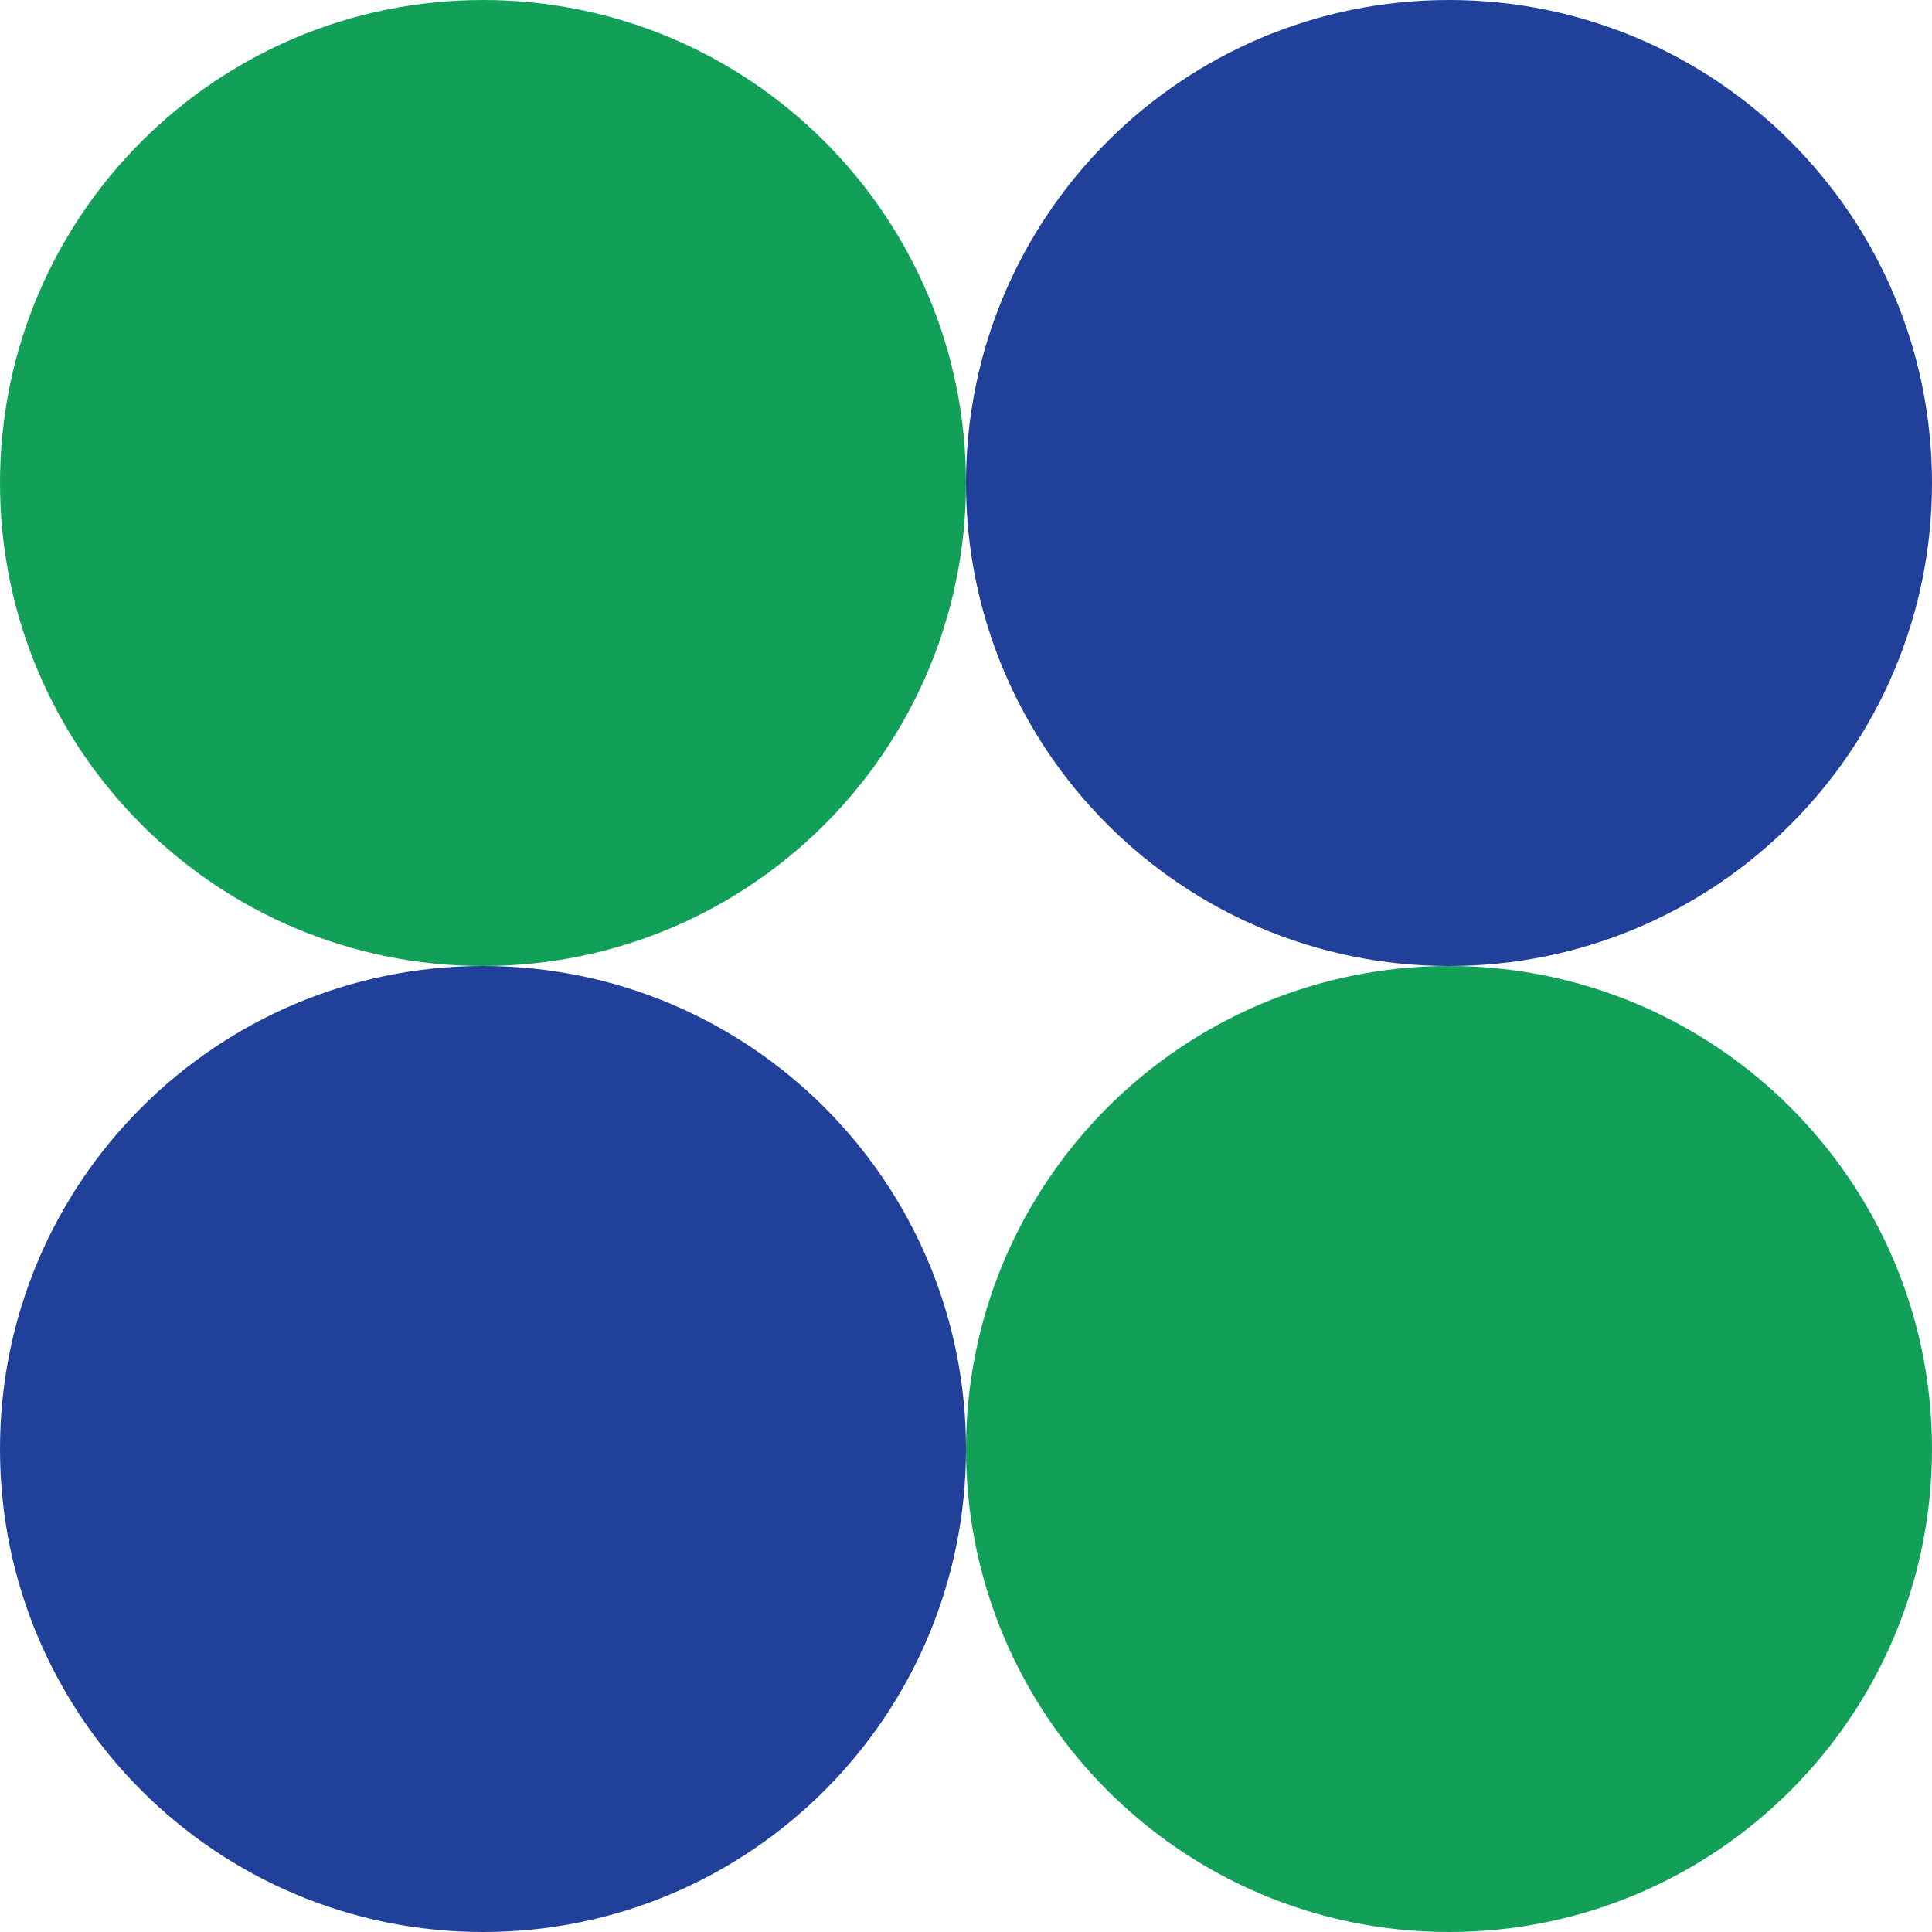
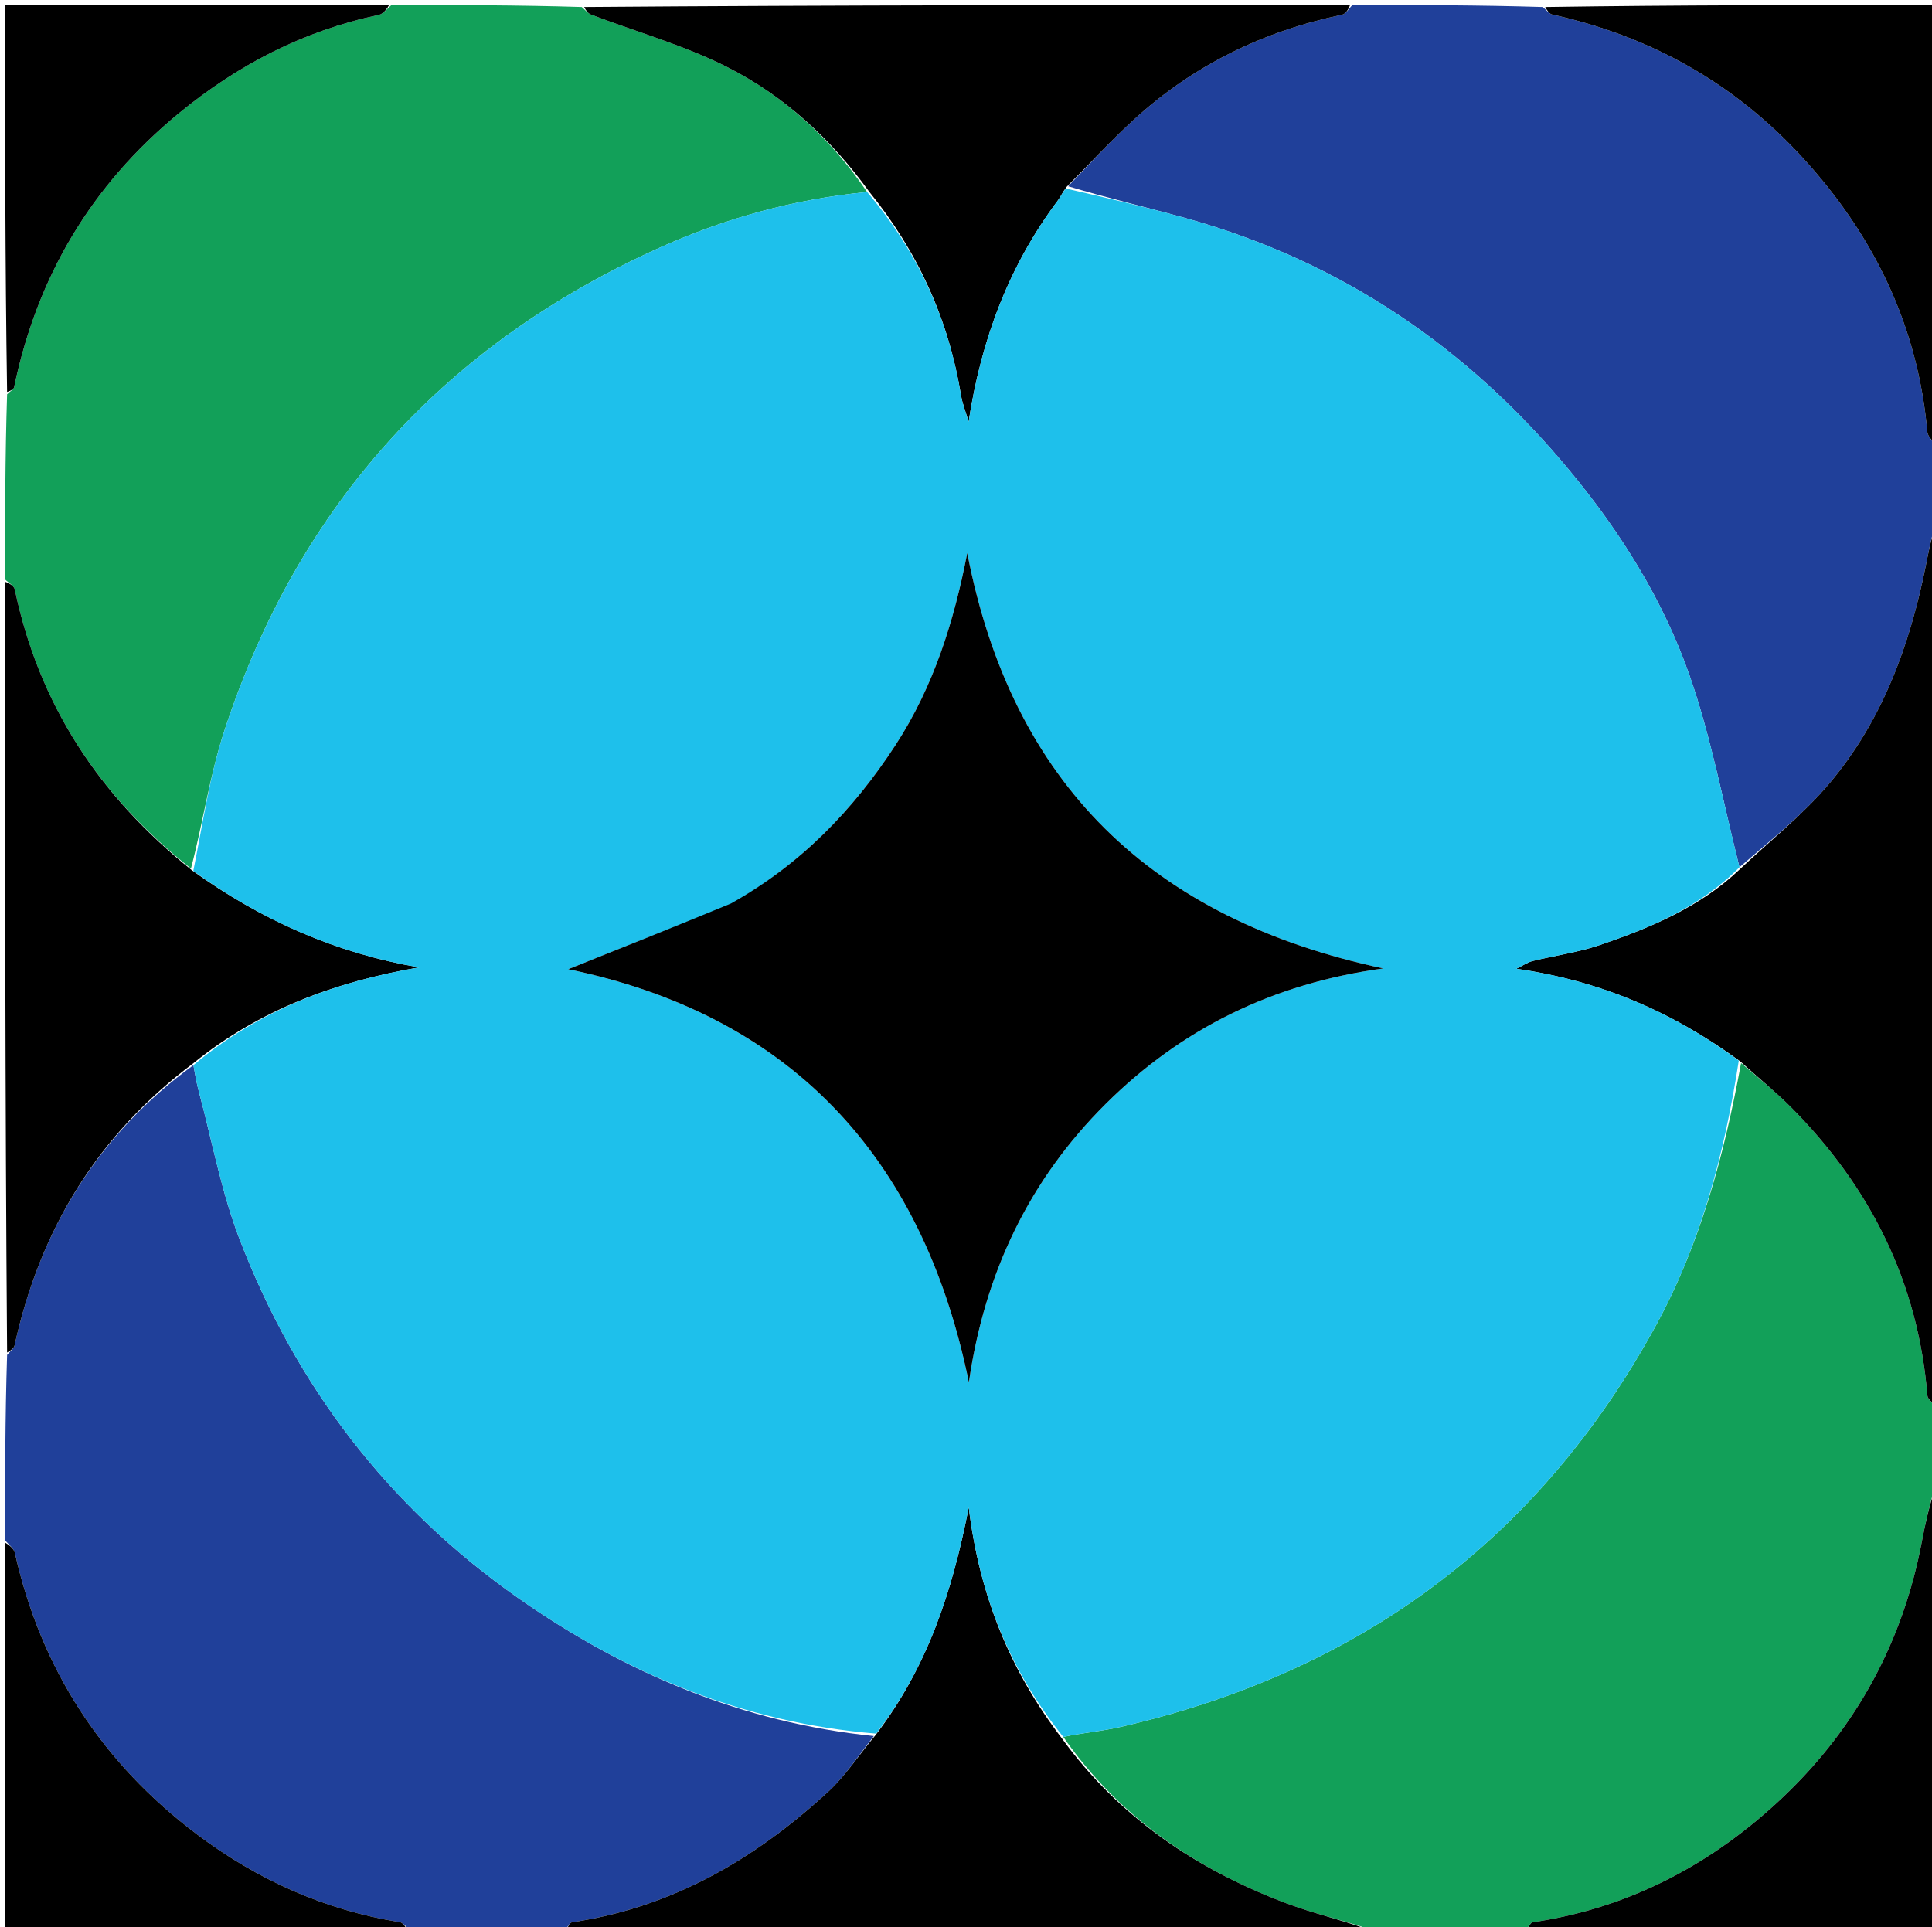
- <svg xmlns="http://www.w3.org/2000/svg" viewBox="0 0 380 380">
-   <defs>
-     <clipPath id="clip-tl-tr">
-       <circle cx="95" cy="95" r="95" />
-     </clipPath>
-     <clipPath id="clip-tr-tl">
-       <circle cx="285" cy="95" r="95" />
-     </clipPath>
-     <clipPath id="clip-tl-bl">
-       <circle cx="95" cy="95" r="95" />
-     </clipPath>
-     <clipPath id="clip-bl-tl">
-       <circle cx="95" cy="285" r="95" />
-     </clipPath>
-     <clipPath id="clip-tr-br">
-       <circle cx="285" cy="95" r="95" />
-     </clipPath>
-     <clipPath id="clip-br-tr">
-       <circle cx="285" cy="285" r="95" />
-     </clipPath>
-     <clipPath id="clip-bl-br">
-       <circle cx="95" cy="285" r="95" />
-     </clipPath>
-     <clipPath id="clip-br-bl">
-       <circle cx="285" cy="285" r="95" />
-     </clipPath>
-   </defs>
-   <circle cx="95" cy="95" r="95" fill="#12a059" />
-   <circle cx="285" cy="95" r="95" fill="#20409a" />
-   <circle cx="95" cy="285" r="95" fill="#20409a" />
-   <circle cx="285" cy="285" r="95" fill="#12a059" />
-   <g clip-path="url(#clip-tl-tr)">
-     <circle cx="285" cy="95" r="95" fill="#1ec0eb" />
-   </g>
-   <g clip-path="url(#clip-tl-bl)">
-     <circle cx="95" cy="285" r="95" fill="#1ec0eb" />
-   </g>
-   <g clip-path="url(#clip-tr-br)">
-     <circle cx="285" cy="285" r="95" fill="#1ec0eb" />
-   </g>
-   <g clip-path="url(#clip-bl-br)">
-     <circle cx="285" cy="285" r="95" fill="#1ec0eb" />
-   </g>
+ <svg xmlns="http://www.w3.org/2000/svg" version="1.1" id="Layer_1" x="0px" y="0px" width="100%" viewBox="0 0 380 379" enable-background="new 0 0 380 379" xml:space="preserve">
+   <path fill="#12A059" opacity="1" stroke="none" d=" M300,380   C289.979,380 279.958,380 269.566,379.603   C263.793,377.633 258.259,376.406 253.011,374.424   C235.315,367.742 220.129,357.518 209.138,341.697   C213.006,340.862 216.667,340.577 220.209,339.769   C267.049,329.075 302.538,303.135 325.667,260.801   C334.507,244.621 339.152,227.043 342.447,209.129   C345.937,212.133 349.294,214.824 352.304,217.858   C367.882,233.564 377.248,252.234 379.089,274.478   C379.162,275.365 380.338,276.161 381,277   C381,282.022 381,287.044 380.584,292.456   C379.449,296.294 378.673,299.732 378.02,303.193   C374.33,322.753 365.243,339.635 350.999,353.247   C337.202,366.432 320.772,375.309 301.516,378.139   C300.932,378.225 300.502,379.356 300,380  z" />
+   <path fill="#20409A" opacity="1" stroke="none" d=" M111,380   C100.979,380 90.958,380 80.541,379.602   C79.643,378.834 79.18,378.218 78.633,378.13   C63.849,375.757 50.558,369.763 38.708,360.833   C20.111,346.819 8.075,328.39 2.941,305.557   C2.727,304.607 1.666,303.848 1,303   C1,290.979 1,278.958 1.395,266.544   C2.161,265.654 2.752,265.205 2.873,264.653   C7.859,241.874 19.28,223.186 38.042,209.542   C38.391,211.539 38.686,213.157 39.111,214.741   C41.719,224.459 43.54,234.482 47.135,243.822   C58.271,272.751 76.44,296.507 101.925,314.375   C123.018,329.164 146.117,338.9 171.882,341.521   C168.842,345.37 166.307,349.317 162.971,352.396   C148.606,365.658 132.261,375.216 112.557,378.144   C111.959,378.233 111.516,379.358 111,380  z" />
+   <path fill="#20409A" opacity="1" stroke="none" d=" M381,88   C381,93.022 381,98.044 380.584,103.48   C379.703,106.385 379.267,108.882 378.766,111.367   C375.609,127.032 370.197,141.826 359.799,154.145   C354.584,160.323 348.099,165.43 342.133,170.606   C338.895,157.731 336.543,144.981 332.314,132.887   C327.151,118.122 318.862,104.848 308.837,92.715   C288.736,68.384 263.807,51.431 233.308,42.943   C225.564,40.788 217.735,38.939 210.089,36.646   C214.512,32.038 218.625,27.553 223.101,23.464   C234.767,12.805 248.501,6.147 263.949,2.912   C264.732,2.748 265.321,1.658 266,1   C278.354,1 290.708,1 303.45,1.389   C304.334,2.156 304.783,2.756 305.337,2.878   C324.734,7.168 341.245,16.432 354.68,31.156   C368.64,46.455 377.204,64.141 379.079,84.92   C379.176,85.996 380.335,86.976 381,88  z" />
+   <path fill="#12A059" opacity="1" stroke="none" d=" M1,114   C1,101.979 1,89.958 1.394,77.57   C2.127,76.862 2.691,76.569 2.773,76.176   C7.296,54.461 17.936,36.473 35.123,22.331   C46.757,12.758 59.72,6.062 74.504,2.936   C75.431,2.74 76.172,1.666 77,1   C89.354,1 101.708,1 114.423,1.388   C115.279,2.155 115.719,2.679 116.277,2.892   C125.255,6.307 134.627,8.936 143.144,13.253   C154.36,18.939 163.554,27.466 170.551,37.776   C156.147,39.185 142.7,42.924 129.994,48.614   C87.516,67.636 58.73,99.369 44.175,143.624   C41.258,152.493 39.916,161.88 37.555,170.872   C19.389,156.506 7.629,138.472 2.914,115.989   C2.754,115.226 1.659,114.658 1,114  z" />
+   <path fill="#000000" opacity="1" stroke="none" d=" M342.188,171.021   C348.099,165.43 354.584,160.323 359.799,154.145   C370.197,141.826 375.609,127.032 378.766,111.367   C379.267,108.882 379.703,106.385 380.584,103.947   C381,161.354 381,218.708 381,276.531   C380.338,276.161 379.162,275.365 379.089,274.478   C377.248,252.234 367.882,233.564 352.304,217.858   C349.294,214.824 345.937,212.133 342.291,208.808   C328.862,198.974 314.547,192.886 298.232,190.585   C299.483,189.977 300.424,189.308 301.466,189.049   C305.854,187.961 310.399,187.362 314.656,185.911   C324.64,182.507 334.358,178.471 342.188,171.021  z" />
+   <path fill="#000000" opacity="1" stroke="none" d=" M111.469,380   C111.516,379.358 111.959,378.233 112.557,378.144   C132.261,375.216 148.606,365.658 162.971,352.396   C166.307,349.317 168.842,345.37 172.197,341.343   C182.339,328.071 187.28,313.285 190.538,296.531   C192.694,314.245 198.87,328.913 208.877,342.004   C220.129,357.518 235.315,367.742 253.011,374.424   C258.259,376.406 263.793,377.633 269.098,379.603   C216.646,380 164.292,380 111.469,380  z" />
+   <path fill="#000000" opacity="1" stroke="none" d=" M1,114.469   C1.659,114.658 2.754,115.226 2.914,115.989   C7.629,138.472 19.389,156.506 37.723,171.187   C51.551,181.118 66.226,187.54 82.442,190.305   C66.02,193.127 50.995,198.648 38.049,209.147   C19.28,223.186 7.859,241.874 2.873,264.653   C2.752,265.205 2.161,265.654 1.395,266.076   C1,215.646 1,165.292 1,114.469  z" />
+   <path fill="#000000" opacity="1" stroke="none" d=" M170.978,37.739   C163.554,27.466 154.36,18.939 143.144,13.253   C134.627,8.936 125.255,6.307 116.277,2.892   C115.719,2.679 115.279,2.155 114.892,1.388   C165.021,1 215.042,1 265.531,1   C265.321,1.658 264.732,2.748 263.949,2.912   C248.501,6.147 234.767,12.805 223.101,23.464   C218.625,27.553 214.512,32.038 209.77,36.786   C208.921,37.936 208.615,38.704 208.137,39.341   C198.536,52.129 193.03,66.584 190.513,82.972   C189.893,80.862 189.281,79.375 189.029,77.828   C186.585,62.849 180.534,49.508 170.978,37.739  z" />
+   <path fill="#000000" opacity="1" stroke="none" d=" M300.469,380   C300.502,379.356 300.932,378.225 301.516,378.139   C320.772,375.309 337.202,366.432 350.999,353.247   C365.243,339.635 374.33,322.753 378.02,303.193   C378.673,299.732 379.449,296.294 380.584,292.923   C381,321.924 381,350.849 381,380   C354.313,380 327.625,380 300.469,380  z" />
+   <path fill="#000000" opacity="1" stroke="none" d=" M381,87.531   C380.335,86.976 379.176,85.996 379.079,84.92   C377.204,64.141 368.64,46.455 354.68,31.156   C341.245,16.432 324.734,7.168 305.337,2.878   C304.783,2.756 304.334,2.156 303.918,1.389   C329.598,1 355.196,1 381,1   C381,29.687 381,58.375 381,87.531  z" />
+   <path fill="#000000" opacity="1" stroke="none" d=" M1,303.469   C1.666,303.848 2.727,304.607 2.941,305.557   C8.075,328.39 20.111,346.819 38.708,360.833   C50.558,369.763 63.849,375.757 78.633,378.13   C79.18,378.218 79.643,378.834 80.072,379.602   C53.741,380 27.481,380 1,380   C1,354.646 1,329.292 1,303.469  z" />
+   <path fill="#000000" opacity="1" stroke="none" d=" M76.531,1   C76.172,1.666 75.431,2.74 74.504,2.936   C59.72,6.062 46.757,12.758 35.123,22.331   C17.936,36.473 7.296,54.461 2.773,76.176   C2.691,76.569 2.127,76.862 1.394,77.101   C1,51.74 1,26.48 1,1   C26.02,1 51.042,1 76.531,1  z" />
+   <path fill="#1EC0EB" opacity="1" stroke="none" d=" M170.551,37.776   C180.534,49.508 186.585,62.849 189.029,77.828   C189.281,79.375 189.893,80.862 190.513,82.972   C193.03,66.584 198.536,52.129 208.137,39.341   C208.615,38.704 208.921,37.936 209.626,37.089   C217.735,38.939 225.564,40.788 233.308,42.943   C263.807,51.431 288.736,68.384 308.837,92.715   C318.862,104.848 327.151,118.122 332.314,132.887   C336.543,144.981 338.895,157.731 342.133,170.606   C334.358,178.471 324.64,182.507 314.656,185.911   C310.399,187.362 305.854,187.961 301.466,189.049   C300.424,189.308 299.483,189.977 298.232,190.585   C314.547,192.886 328.862,198.974 341.997,208.653   C339.152,227.043 334.507,244.621 325.667,260.801   C302.538,303.135 267.049,329.075 220.209,339.769   C216.667,340.577 213.006,340.862 209.138,341.697   C198.87,328.913 192.694,314.245 190.538,296.531   C187.28,313.285 182.339,328.071 172.334,341.042   C146.117,338.9 123.018,329.164 101.925,314.375   C76.44,296.507 58.271,272.751 47.135,243.822   C43.54,234.482 41.719,224.459 39.111,214.741   C38.686,213.157 38.391,211.539 38.042,209.542   C50.995,198.648 66.02,193.127 82.442,190.305   C66.226,187.54 51.551,181.118 38.017,171.342   C39.916,161.88 41.258,152.493 44.175,143.624   C58.73,99.369 87.516,67.636 129.994,48.614   C142.7,42.924 156.147,39.185 170.551,37.776  M143.486,178.009   C132.314,182.465 121.143,186.921 111.754,190.666   C154.582,199.51 181.319,226.651 190.565,271.934   C193.695,250.311 202.496,232.066 217.475,217.172   C232.306,202.425 250.316,193.477 272.074,190.515   C226.419,180.774 199.005,154.112 190.249,108.798   C187.667,122.101 183.69,134.992 176.115,146.609   C167.77,159.41 157.474,170.053 143.486,178.009  z" />
+   <path fill="#000000" opacity="1" stroke="none" d=" M143.756,177.749   C157.474,170.053 167.77,159.41 176.115,146.609   C183.69,134.992 187.667,122.101 190.249,108.798   C199.005,154.112 226.419,180.774 272.074,190.515   C250.316,193.477 232.306,202.425 217.475,217.172   C202.496,232.066 193.695,250.311 190.565,271.934   C181.319,226.651 154.582,199.51 111.754,190.666   C121.143,186.921 132.314,182.465 143.756,177.749  z" />
</svg>
